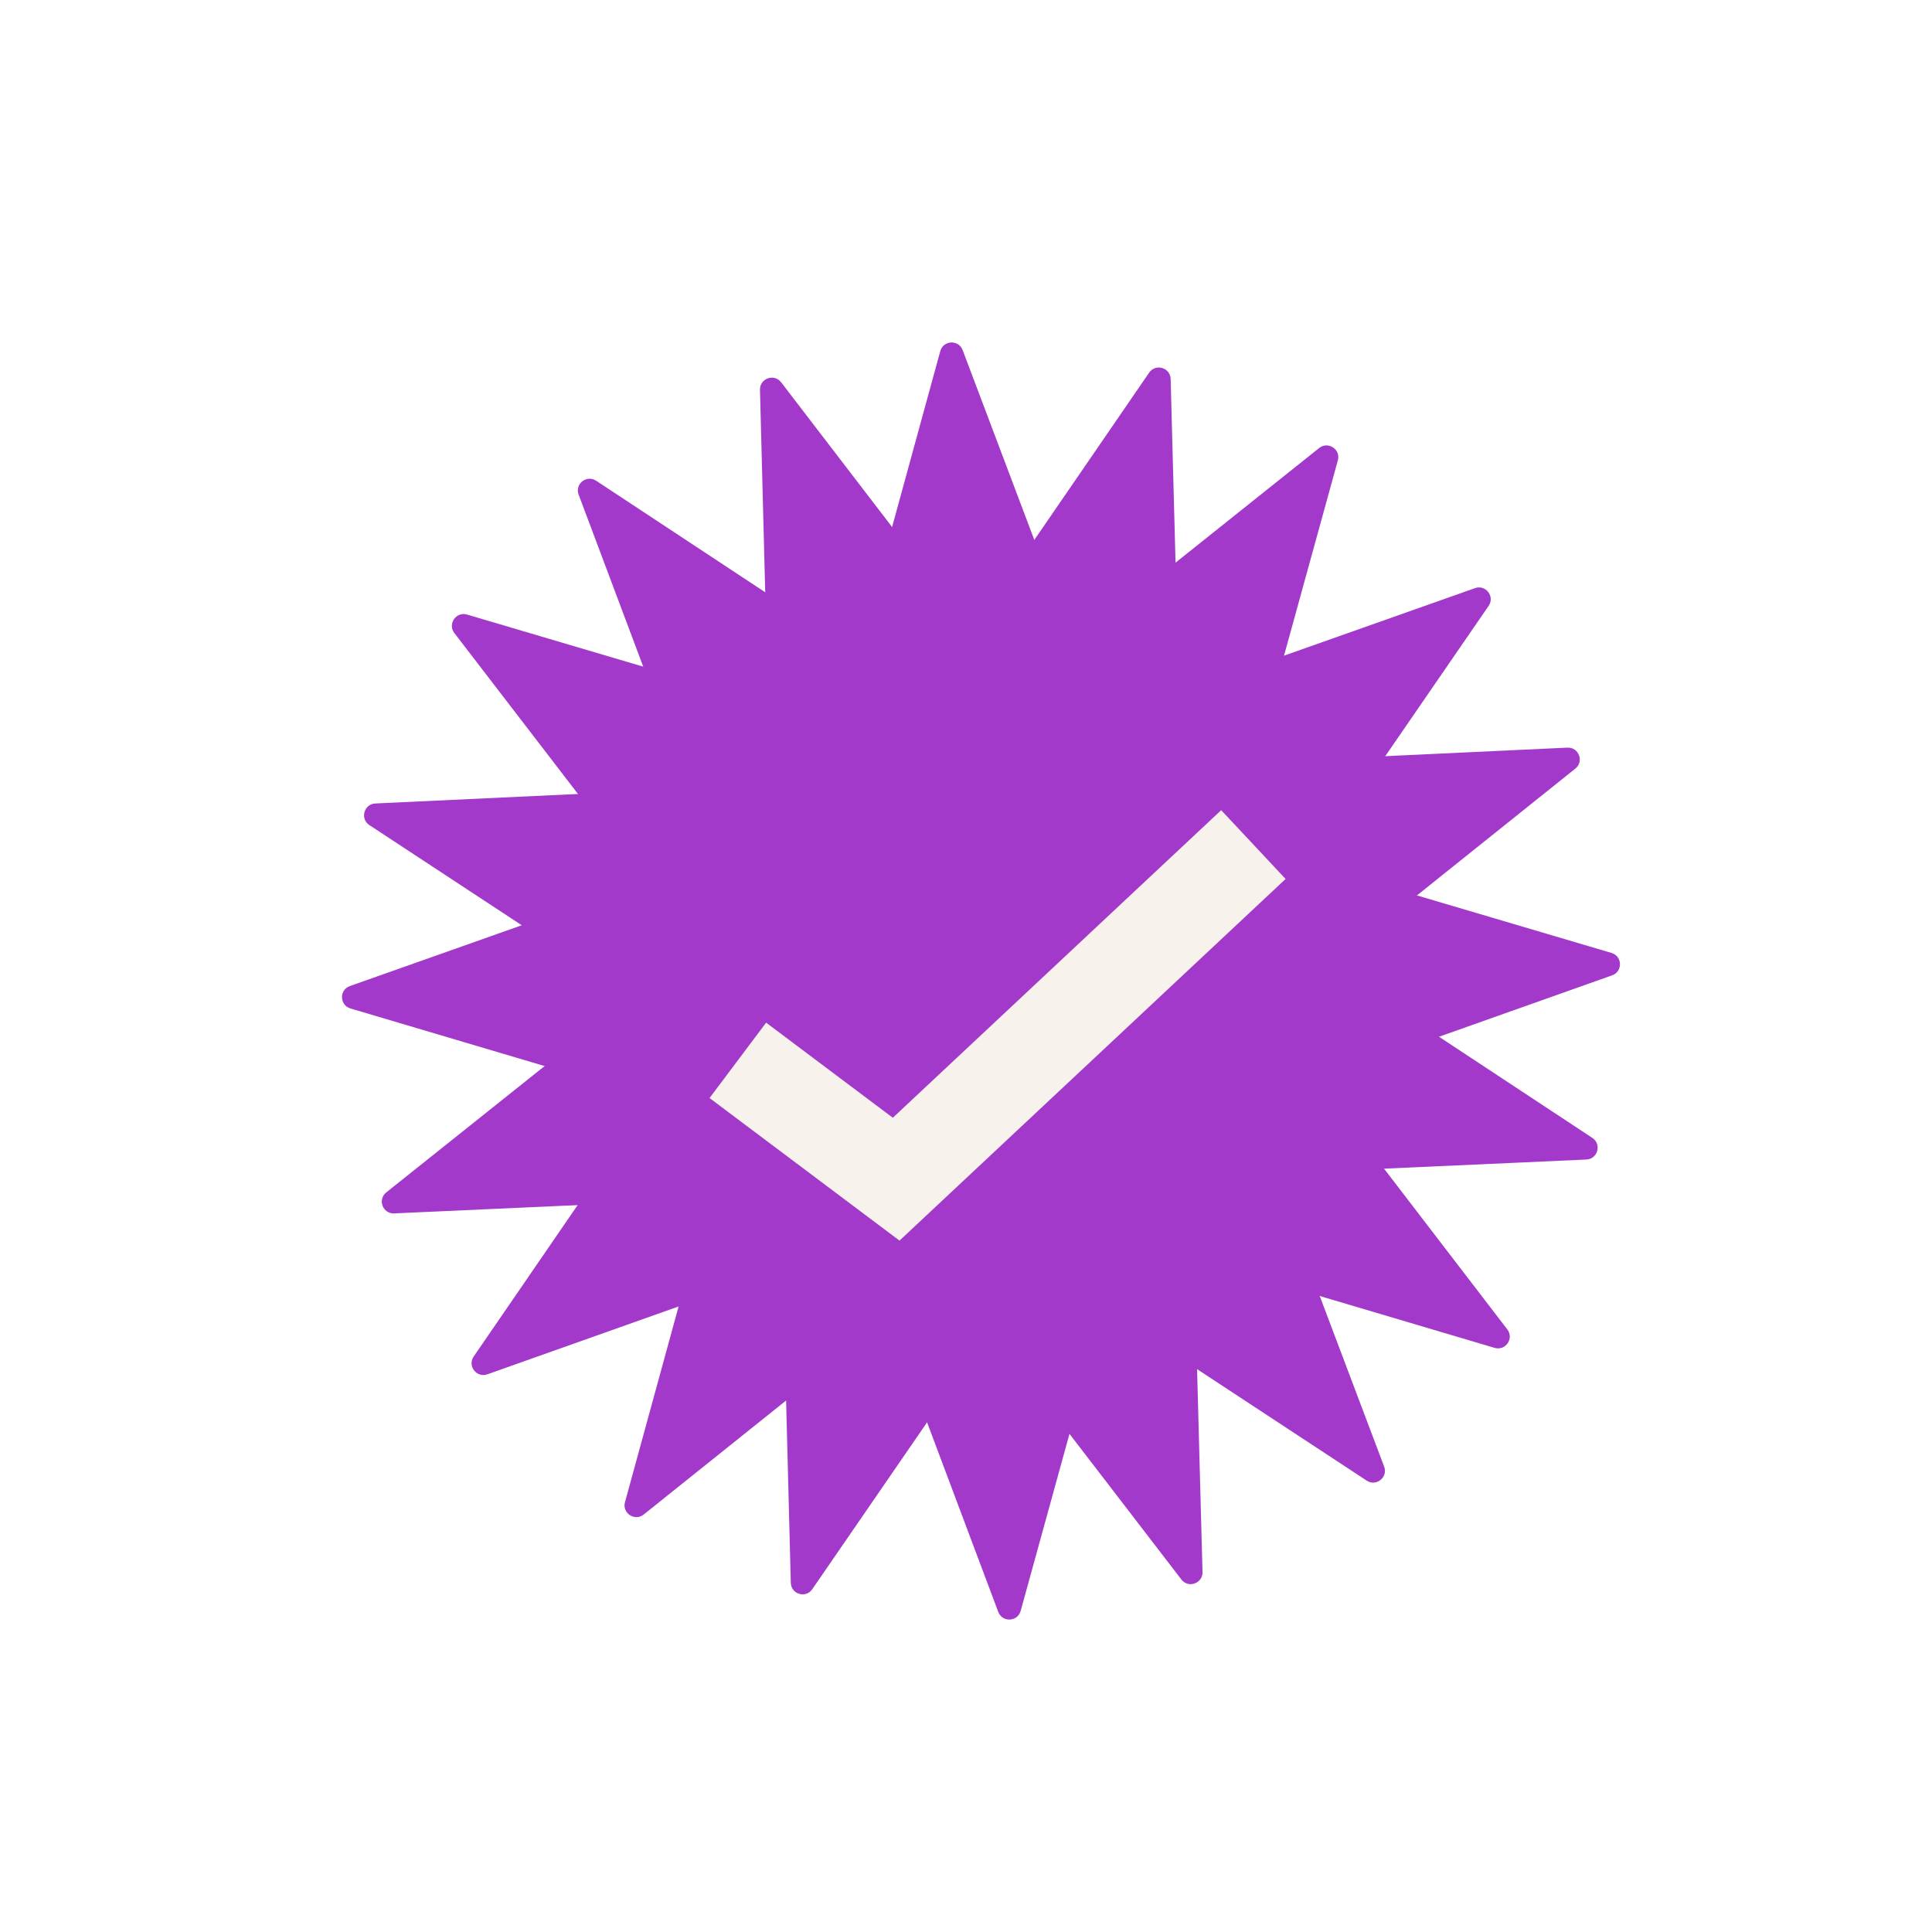
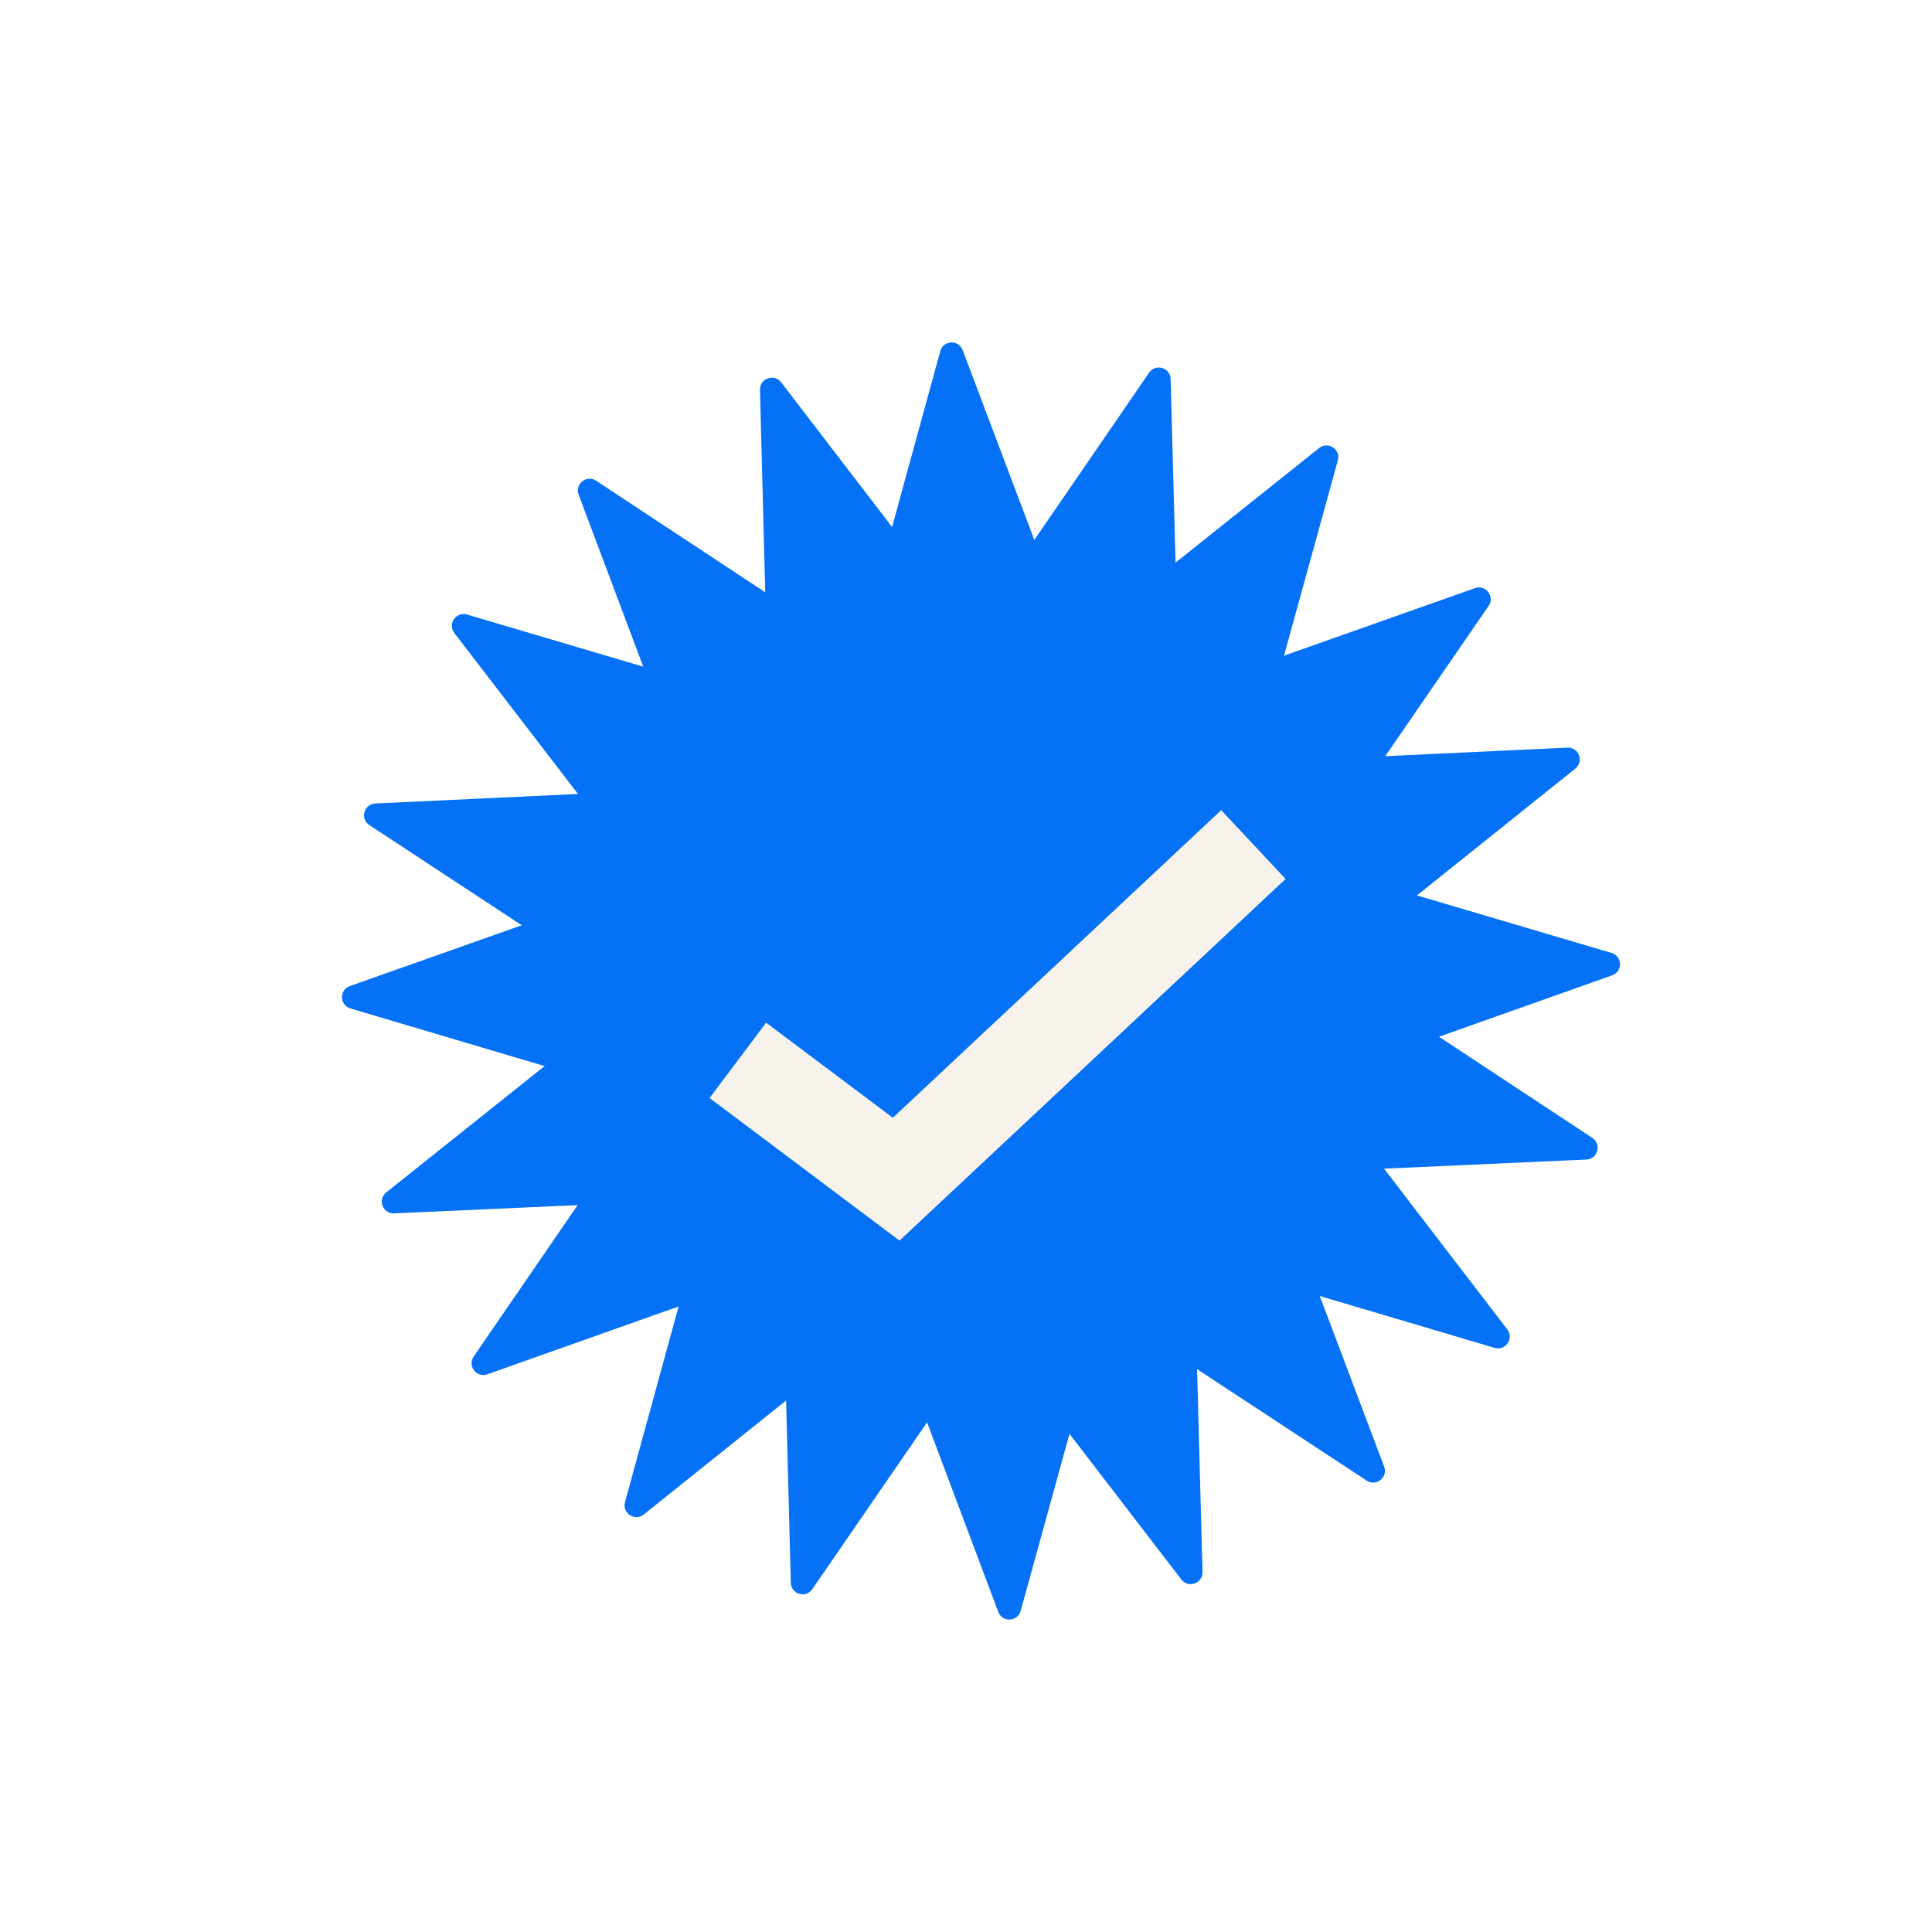
<svg xmlns="http://www.w3.org/2000/svg" width="41" height="41" viewBox="0 0 41 41" fill="none">
-   <path d="M19.954 7.452C20.018 7.218 20.344 7.203 20.429 7.43L23.717 16.14C23.756 16.242 23.855 16.307 23.963 16.302L33.263 15.866C33.505 15.855 33.62 16.16 33.431 16.311L26.163 22.13C26.079 22.198 26.047 22.312 26.085 22.414L29.374 31.124C29.459 31.351 29.205 31.554 29.003 31.421L21.222 26.307C21.132 26.248 21.013 26.253 20.929 26.321L13.661 32.14C13.472 32.291 13.199 32.112 13.263 31.879L15.723 22.899C15.752 22.794 15.71 22.683 15.619 22.624L7.839 17.51C7.636 17.377 7.723 17.062 7.965 17.051L17.265 16.615C17.373 16.61 17.466 16.536 17.494 16.432L19.954 7.452Z" fill="#A239CA" />
-   <path d="M16.128 8.272C16.122 8.03 16.429 7.921 16.577 8.113L22.242 15.502C22.308 15.588 22.422 15.621 22.524 15.585L31.302 12.481C31.53 12.4 31.728 12.659 31.591 12.858L26.314 20.529C26.253 20.618 26.256 20.737 26.322 20.823L31.987 28.212C32.135 28.404 31.95 28.672 31.718 28.604L22.791 25.956C22.688 25.925 22.576 25.965 22.515 26.054L17.238 33.725C17.101 33.925 16.788 33.832 16.782 33.59L16.542 24.282C16.539 24.174 16.467 24.08 16.363 24.049L7.437 21.401C7.205 21.333 7.196 21.007 7.424 20.926L16.202 17.821C16.304 17.785 16.372 17.688 16.369 17.579L16.128 8.272Z" fill="#A239CA" />
-   <path d="M12.28 10.498C12.194 10.271 12.449 10.068 12.651 10.202L20.423 15.329C20.513 15.388 20.632 15.383 20.717 15.316L27.994 9.508C28.184 9.357 28.456 9.537 28.391 9.77L25.917 18.746C25.888 18.851 25.93 18.962 26.02 19.021L33.792 24.148C33.994 24.282 33.907 24.596 33.666 24.607L24.364 25.027C24.256 25.032 24.163 25.106 24.135 25.21L21.66 34.186C21.596 34.419 21.27 34.434 21.185 34.208L17.911 25.491C17.873 25.39 17.774 25.325 17.666 25.33L8.365 25.75C8.123 25.761 8.008 25.456 8.197 25.305L15.475 19.498C15.56 19.43 15.591 19.316 15.553 19.214L12.28 10.498Z" fill="#A239CA" />
-   <path d="M9.642 13.434C9.495 13.242 9.679 12.973 9.912 13.042L18.84 15.682C18.944 15.713 19.056 15.673 19.117 15.584L24.387 7.908C24.524 7.708 24.836 7.801 24.843 8.043L25.091 17.35C25.094 17.459 25.166 17.553 25.27 17.583L34.199 20.223C34.431 20.292 34.44 20.617 34.212 20.698L25.436 23.811C25.334 23.847 25.267 23.945 25.27 24.053L25.519 33.361C25.525 33.603 25.218 33.712 25.07 33.519L19.399 26.136C19.333 26.05 19.219 26.016 19.117 26.052L10.342 29.165C10.114 29.246 9.915 28.987 10.052 28.788L15.322 21.112C15.383 21.023 15.38 20.904 15.314 20.818L9.642 13.434Z" fill="#A239CA" />
+   <path d="M19.954 7.452C20.018 7.218 20.344 7.203 20.429 7.43L23.717 16.14C23.756 16.242 23.855 16.307 23.963 16.302L33.263 15.866C33.505 15.855 33.62 16.16 33.431 16.311L26.163 22.13C26.079 22.198 26.047 22.312 26.085 22.414L29.374 31.124C29.459 31.351 29.205 31.554 29.003 31.421L21.222 26.307C21.132 26.248 21.013 26.253 20.929 26.321L13.661 32.14C13.472 32.291 13.199 32.112 13.263 31.879L15.723 22.899C15.752 22.794 15.71 22.683 15.619 22.624L7.839 17.51C7.636 17.377 7.723 17.062 7.965 17.051L17.265 16.615C17.373 16.61 17.466 16.536 17.494 16.432L19.954 7.452Z" fill="#0471F6" />
+   <path d="M16.128 8.272C16.122 8.03 16.429 7.921 16.577 8.113L22.242 15.502C22.308 15.588 22.422 15.621 22.524 15.585L31.302 12.481C31.53 12.4 31.728 12.659 31.591 12.858L26.314 20.529C26.253 20.618 26.256 20.737 26.322 20.823L31.987 28.212C32.135 28.404 31.95 28.672 31.718 28.604L22.791 25.956C22.688 25.925 22.576 25.965 22.515 26.054L17.238 33.725C17.101 33.925 16.788 33.832 16.782 33.59L16.542 24.282C16.539 24.174 16.467 24.08 16.363 24.049L7.437 21.401C7.205 21.333 7.196 21.007 7.424 20.926L16.202 17.821C16.304 17.785 16.372 17.688 16.369 17.579L16.128 8.272Z" fill="#0471F6" />
+   <path d="M12.28 10.498C12.194 10.271 12.449 10.068 12.651 10.202L20.423 15.329C20.513 15.388 20.632 15.383 20.717 15.316L27.994 9.508C28.184 9.357 28.456 9.537 28.391 9.77L25.917 18.746C25.888 18.851 25.93 18.962 26.02 19.021L33.792 24.148C33.994 24.282 33.907 24.596 33.666 24.607L24.364 25.027C24.256 25.032 24.163 25.106 24.135 25.21L21.66 34.186C21.596 34.419 21.27 34.434 21.185 34.208L17.911 25.491C17.873 25.39 17.774 25.325 17.666 25.33L8.365 25.75C8.123 25.761 8.008 25.456 8.197 25.305L15.475 19.498C15.56 19.43 15.591 19.316 15.553 19.214L12.28 10.498Z" fill="#0471F6" />
+   <path d="M9.642 13.434C9.495 13.242 9.679 12.973 9.912 13.042L18.84 15.682C18.944 15.713 19.056 15.673 19.117 15.584L24.387 7.908C24.524 7.708 24.836 7.801 24.843 8.043L25.091 17.35C25.094 17.459 25.166 17.553 25.27 17.583L34.199 20.223C34.431 20.292 34.44 20.617 34.212 20.698L25.436 23.811C25.334 23.847 25.267 23.945 25.27 24.053L25.519 33.361C25.525 33.603 25.218 33.712 25.07 33.519L19.399 26.136C19.333 26.05 19.219 26.016 19.117 26.052L10.342 29.165C10.114 29.246 9.915 28.987 10.052 28.788L15.322 21.112C15.383 21.023 15.38 20.904 15.314 20.818L9.642 13.434Z" fill="#0471F6" />
  <path d="M15.658 22.502L19.018 25.024L26.599 17.923" stroke="#F8F2EC" stroke-width="2" />
</svg>
